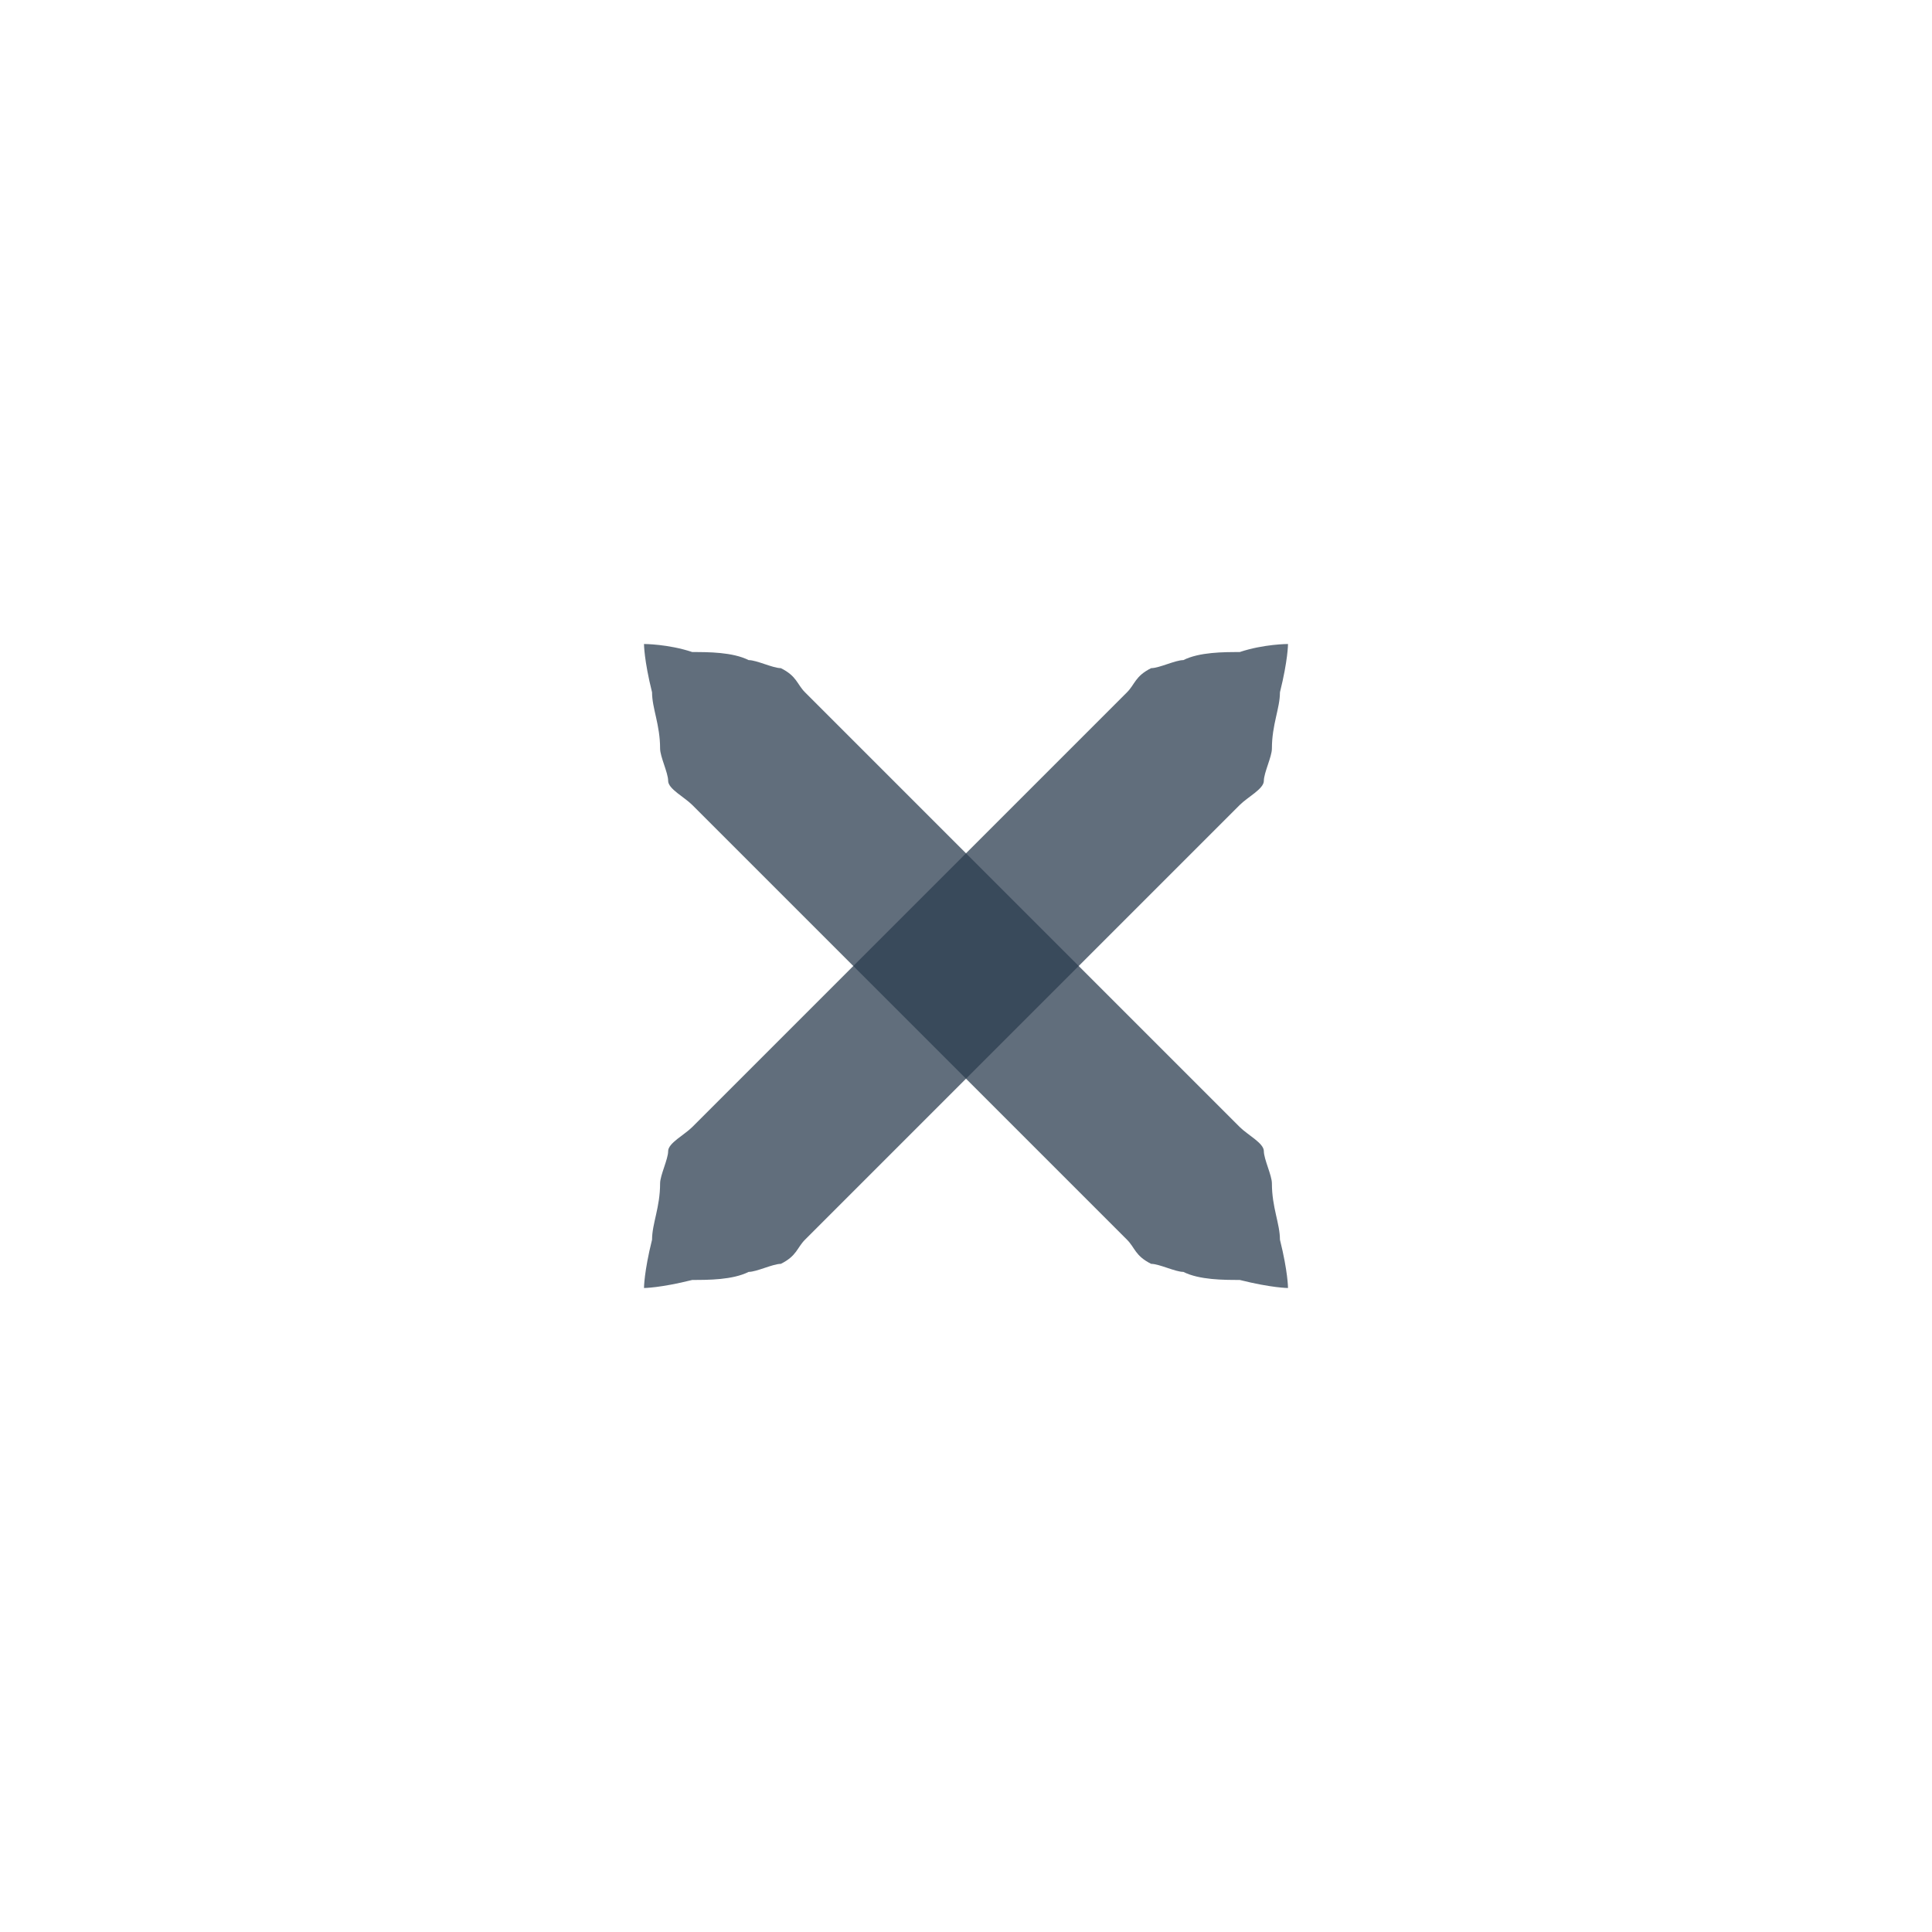
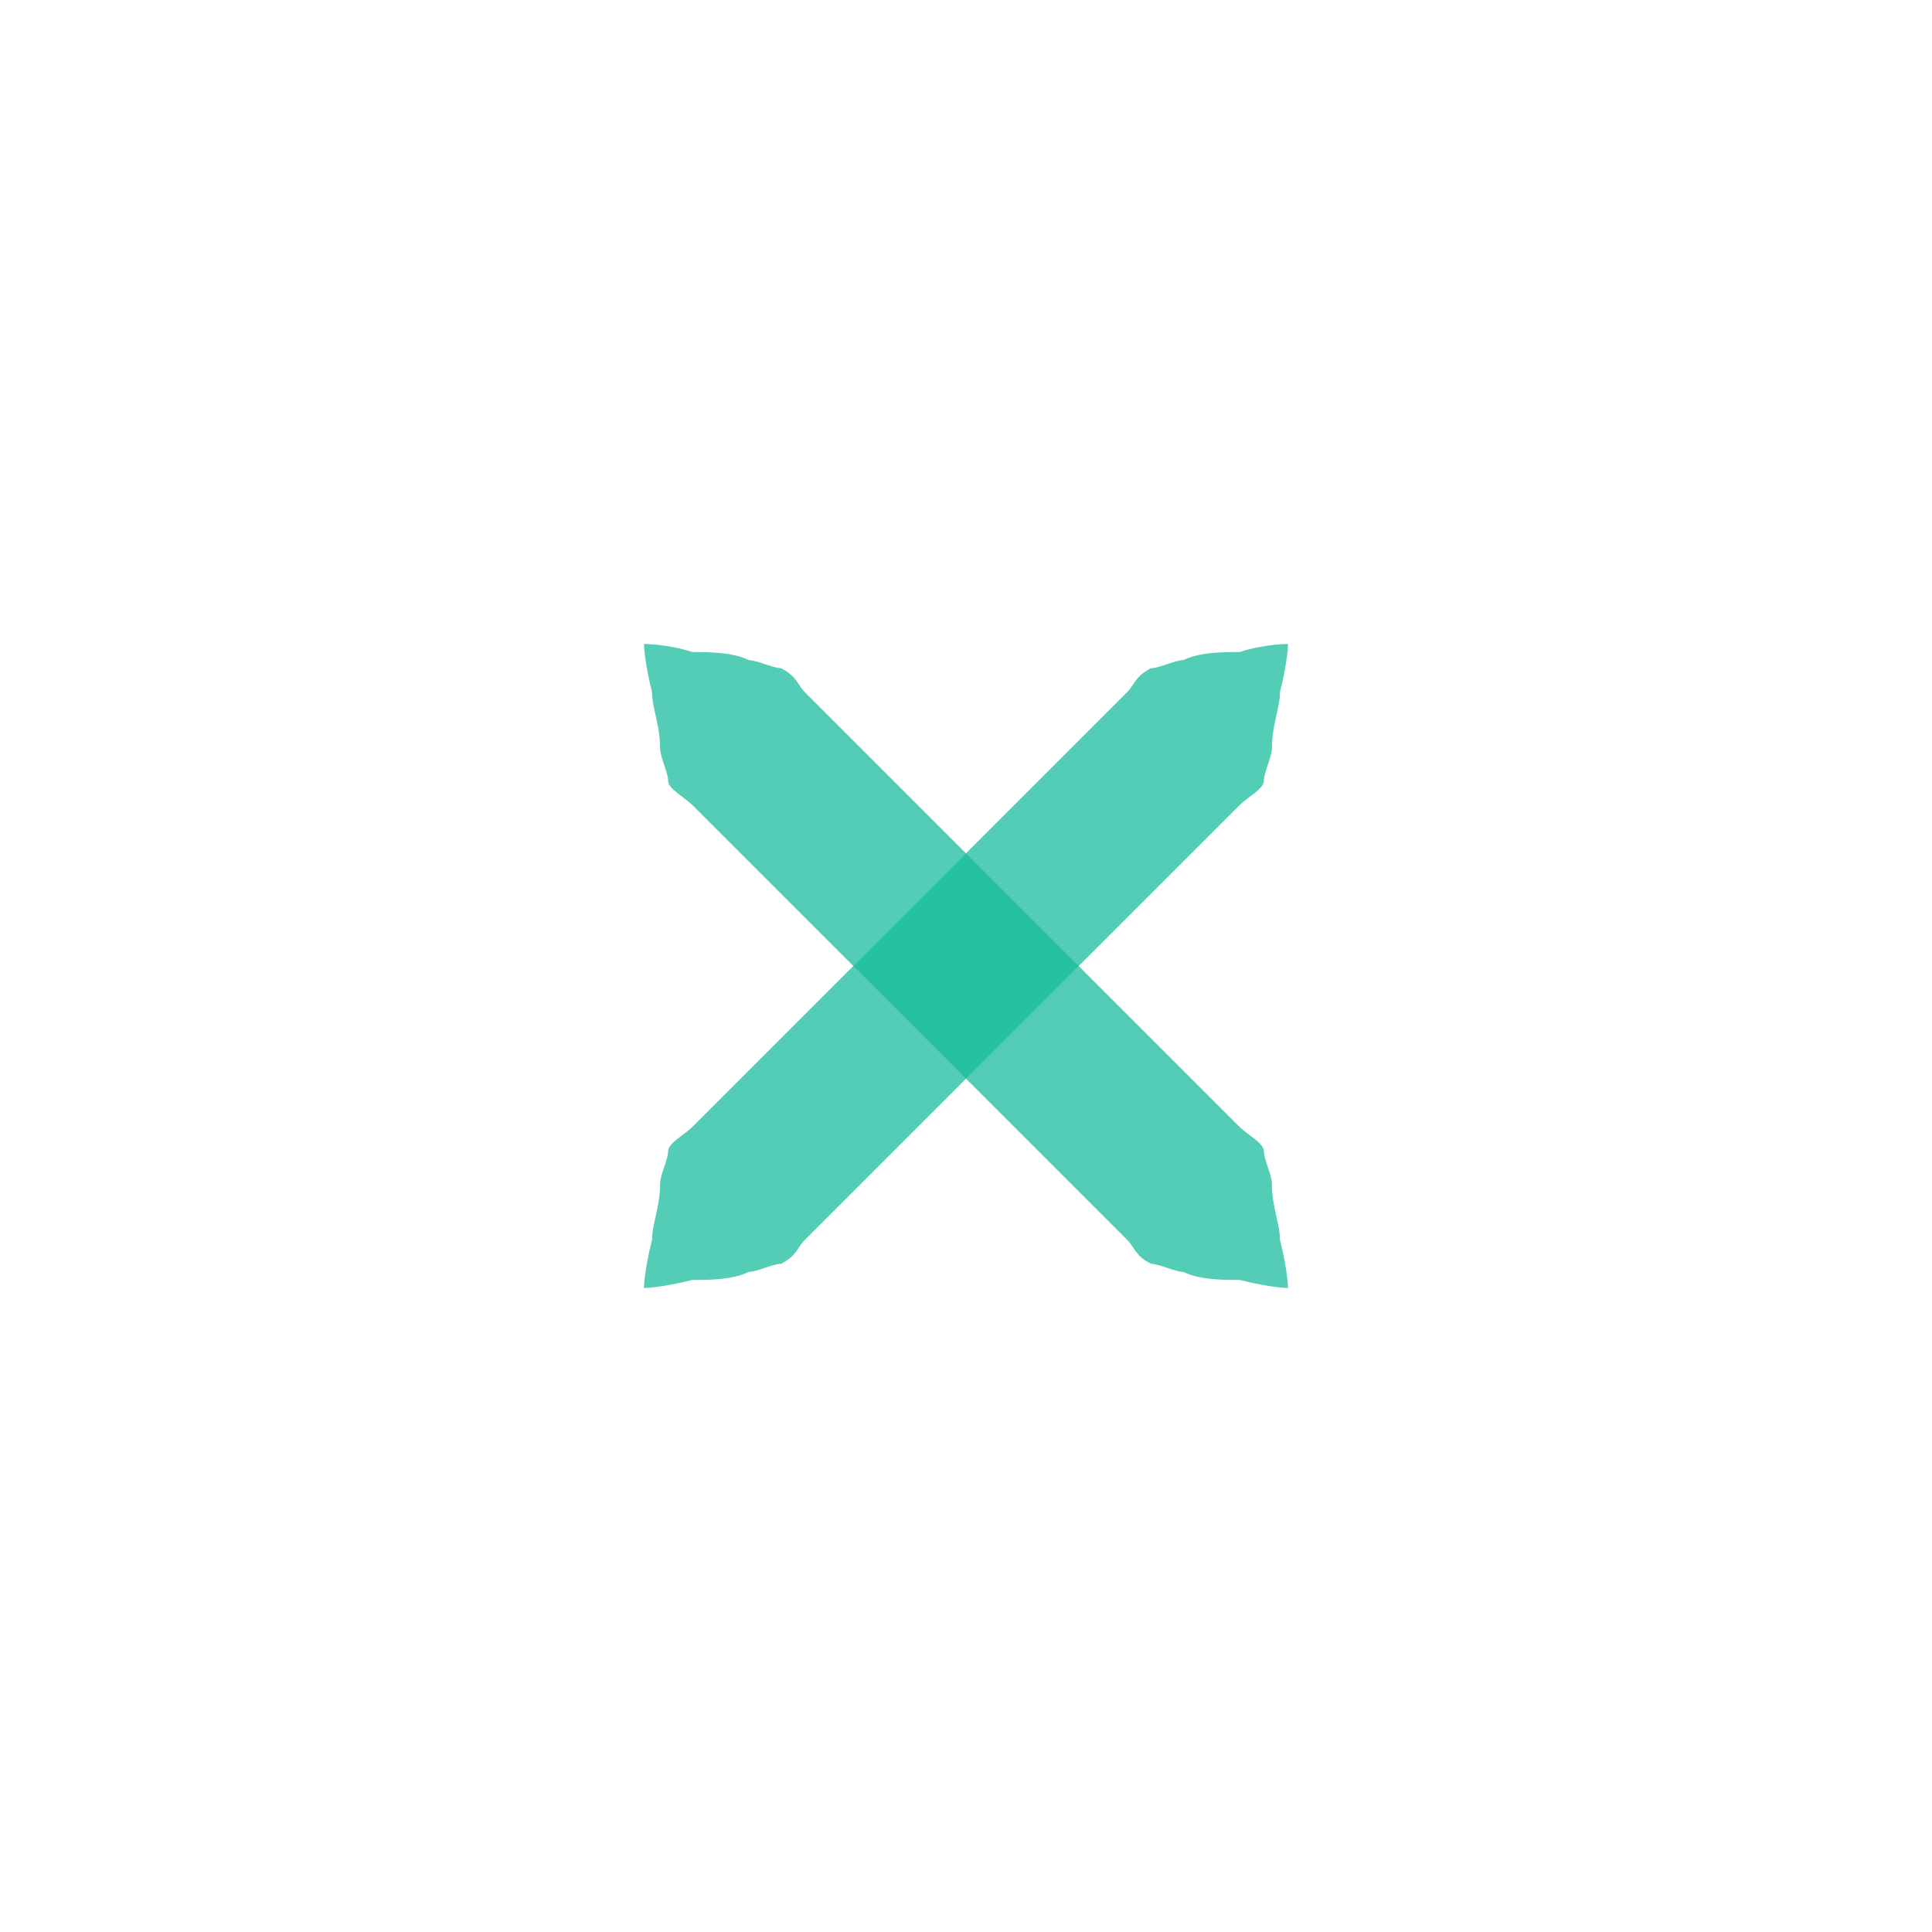
<svg xmlns="http://www.w3.org/2000/svg" xmlns:xlink="http://www.w3.org/1999/xlink" version="1.1" x="0px" y="0px" width="24px" height="24px" viewBox="0 0 24 24">
-   <path id="a" fill="#2C3E50" opacity="0.75" d="M16,8c0,0,0,0.2-0.1,0.6c0,0.2-0.1,0.4-0.1,0.7c0,0.1-0.1,0.3-0.1,0.4c0,0.1-0.2,0.2-0.3,0.3c-0.7,0.7-1.7,1.7-2.7,2.7c-1,1-2,2-2.7,2.7c-0.1,0.1-0.1,0.2-0.3,0.3c-0.1,0-0.3,0.1-0.4,0.1c-0.2,0.1-0.5,0.1-0.7,0.1C8.2,16,8,16,8,16s0-0.2,0.1-0.6c0-0.2,0.1-0.4,0.1-0.7c0-0.1,0.1-0.3,0.1-0.4c0-0.1,0.2-0.2,0.3-0.3c0.7-0.7,1.7-1.7,2.7-2.7c1-1,2-2,2.7-2.7c0.1-0.1,0.1-0.2,0.3-0.3c0.1,0,0.3-0.1,0.4-0.1c0.2-0.1,0.5-0.1,0.7-0.1C15.7,8,16,8,16,8z" />
+   <path id="a" fill="#1ABC9C" opacity="0.75" d="M16,8c0,0,0,0.2-0.1,0.6c0,0.2-0.1,0.4-0.1,0.7c0,0.1-0.1,0.3-0.1,0.4c0,0.1-0.2,0.2-0.3,0.3c-0.7,0.7-1.7,1.7-2.7,2.7c-1,1-2,2-2.7,2.7c-0.1,0.1-0.1,0.2-0.3,0.3c-0.1,0-0.3,0.1-0.4,0.1c-0.2,0.1-0.5,0.1-0.7,0.1C8.2,16,8,16,8,16s0-0.2,0.1-0.6c0-0.2,0.1-0.4,0.1-0.7c0-0.1,0.1-0.3,0.1-0.4c0-0.1,0.2-0.2,0.3-0.3c0.7-0.7,1.7-1.7,2.7-2.7c1-1,2-2,2.7-2.7c0.1-0.1,0.1-0.2,0.3-0.3c0.1,0,0.3-0.1,0.4-0.1c0.2-0.1,0.5-0.1,0.7-0.1C15.7,8,16,8,16,8z" />
  <use xlink:href="#a" transform="matrix(-1,0,0,1,24,0)" />
</svg>
